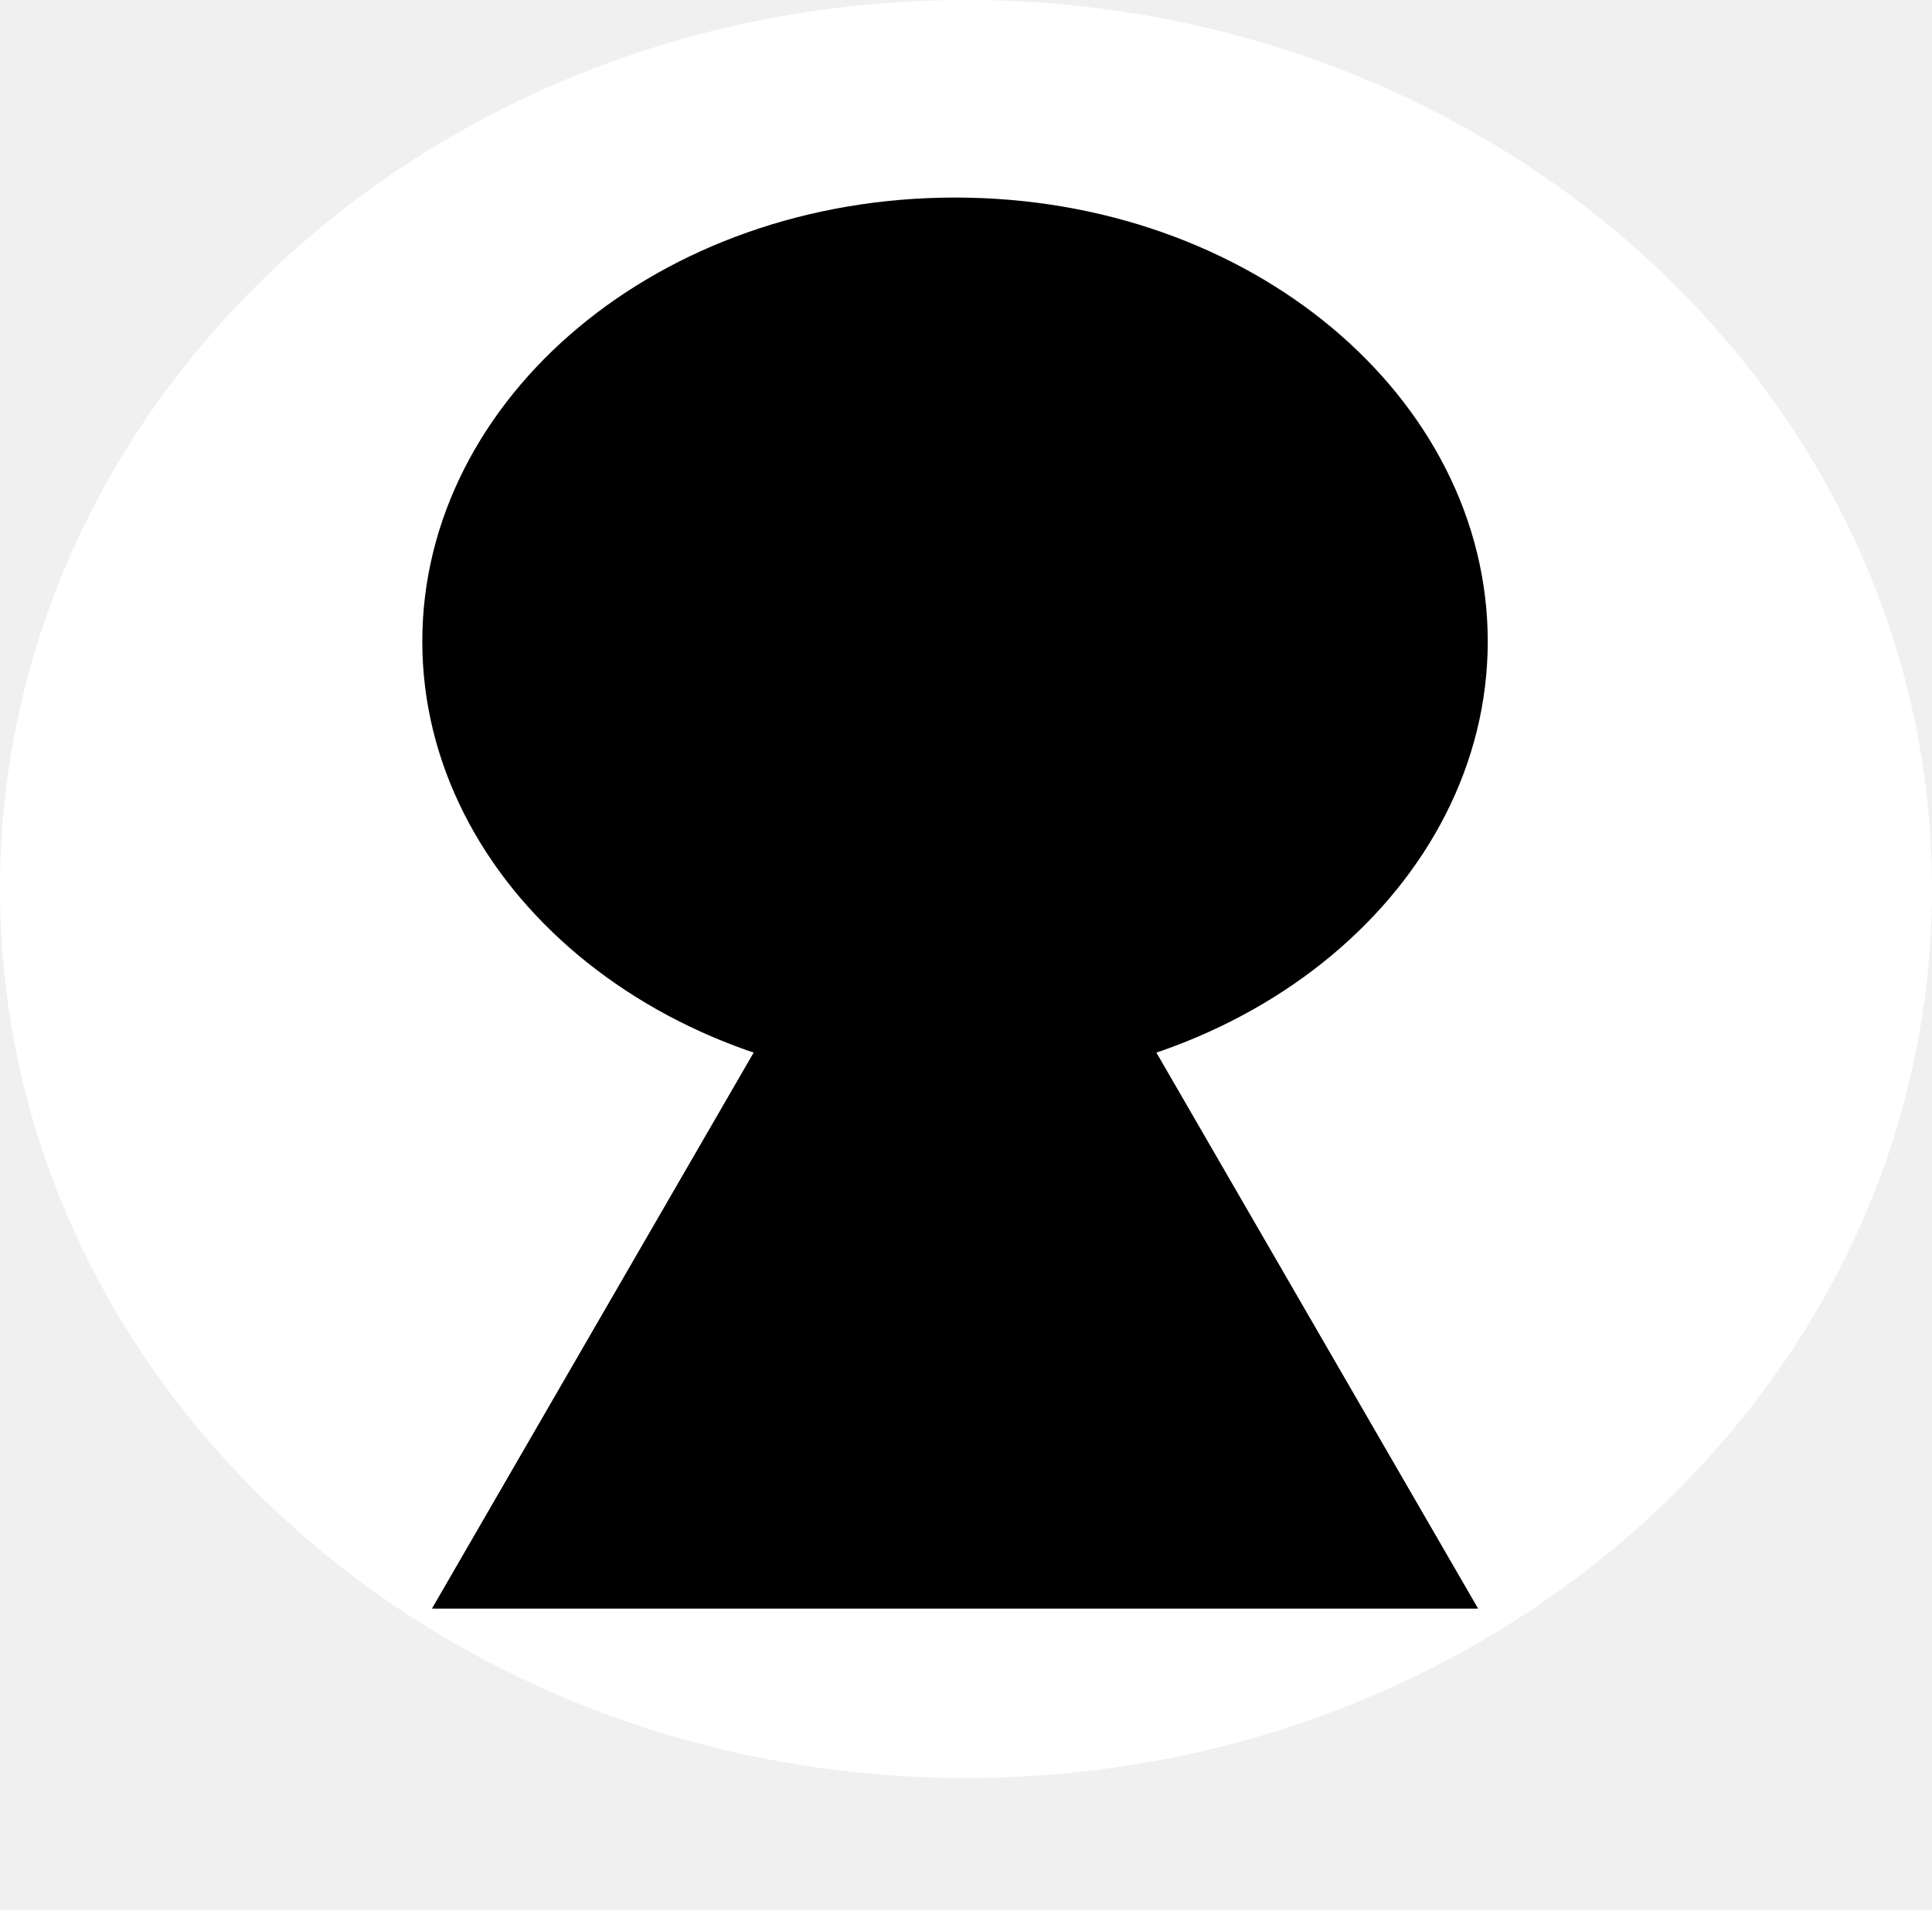
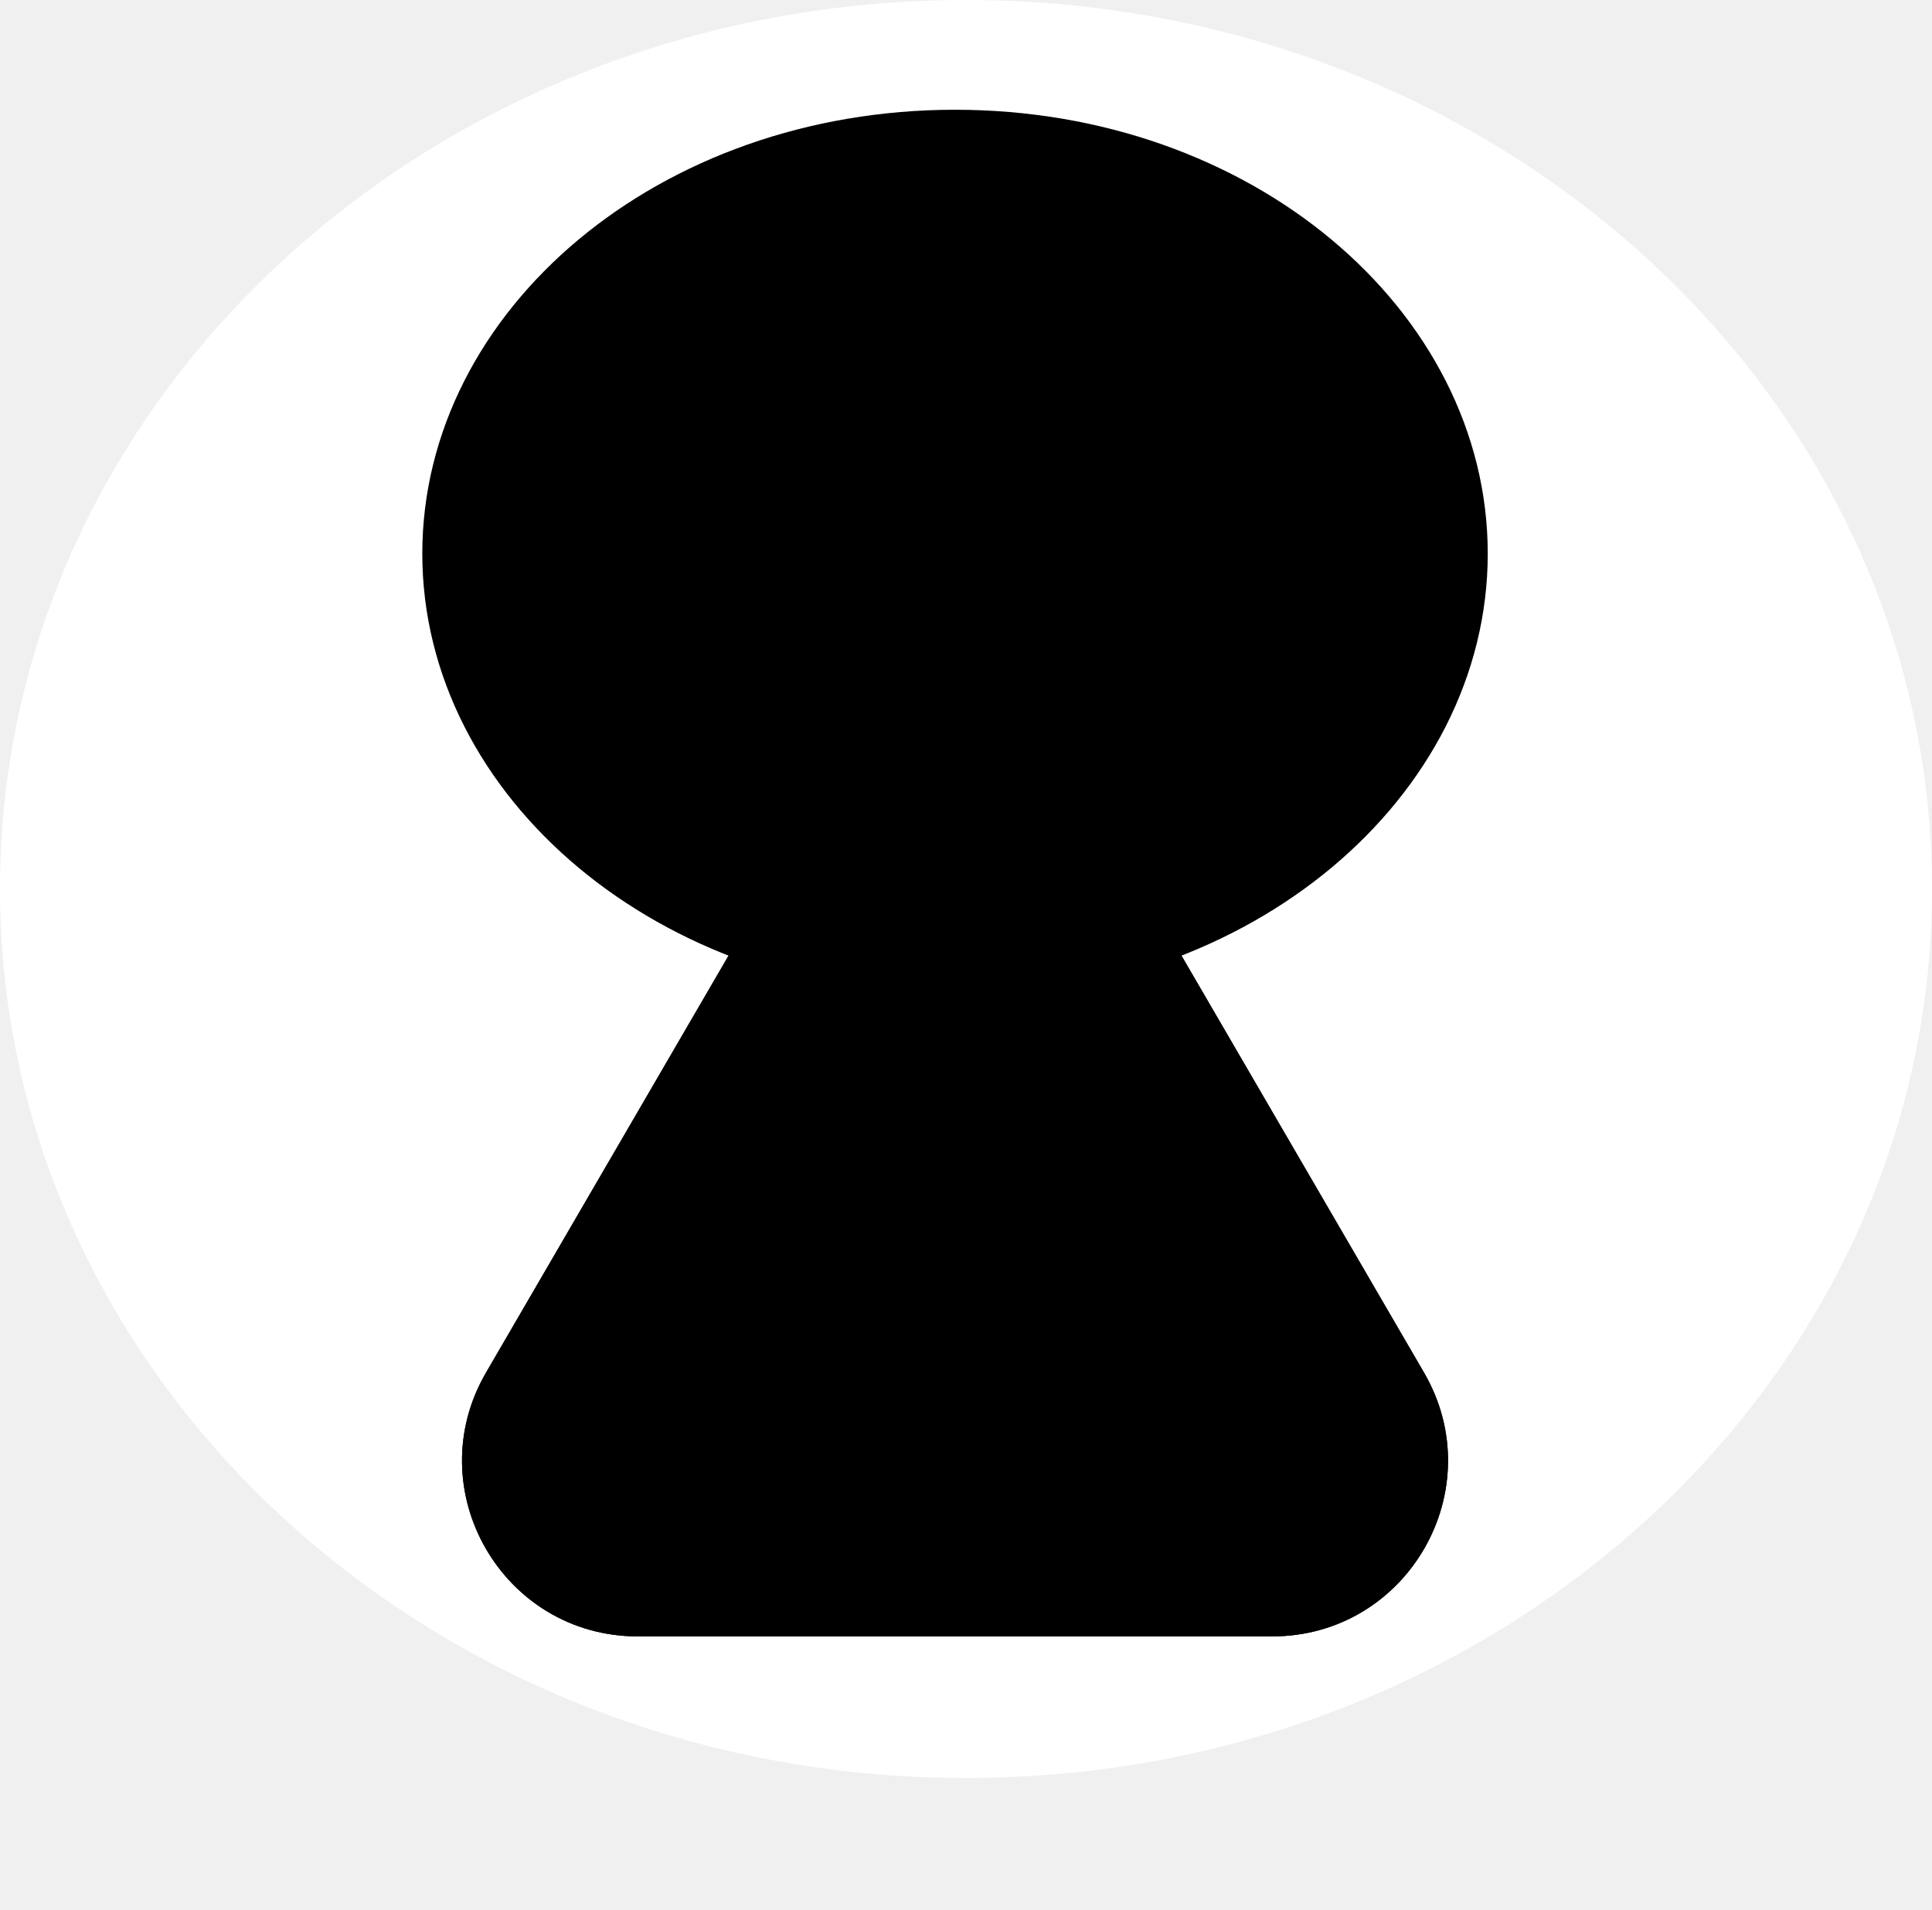
<svg xmlns="http://www.w3.org/2000/svg" width="88" height="87" viewBox="0 0 88 87" fill="none">
  <ellipse cx="44" cy="40.5" rx="44" ry="40.5" transform="matrix(1 0 0 -1 0 81)" fill="white" />
-   <path d="M43.5 32.111L67.316 73.278H19.684L43.5 32.111Z" fill="black" />
-   <path d="M43.5 32.111L67.316 73.278H19.684L43.5 32.111Z" fill="black" />
-   <path d="M66.765 29.222C66.765 39.675 56.527 48.444 43.5 48.444C30.473 48.444 20.235 39.675 20.235 29.222C20.235 18.769 30.473 10 43.5 10C56.527 10 66.765 18.769 66.765 29.222Z" fill="black" stroke="black" stroke-width="2" />
+   <path d="M36.584 37.691C39.669 32.387 47.331 32.387 50.416 37.691L64.86 62.528C67.962 67.861 64.115 74.55 57.945 74.55H29.055C22.886 74.55 19.038 67.861 22.14 62.528L36.584 37.691Z" fill="black" />
+   <path d="M36.584 37.691C39.669 32.387 47.331 32.387 50.416 37.691L64.86 62.528C67.962 67.861 64.115 74.55 57.945 74.55H29.055C22.886 74.55 19.038 67.861 22.14 62.528L36.584 37.691Z" fill="black" />
+   <path d="M66.765 25.222C66.765 35.675 56.527 44.444 43.5 44.444C30.473 44.444 20.235 35.675 20.235 25.222C20.235 14.769 30.473 6 43.5 6C56.527 6 66.765 14.769 66.765 25.222Z" fill="black" stroke="black" stroke-width="2" />
</svg>
